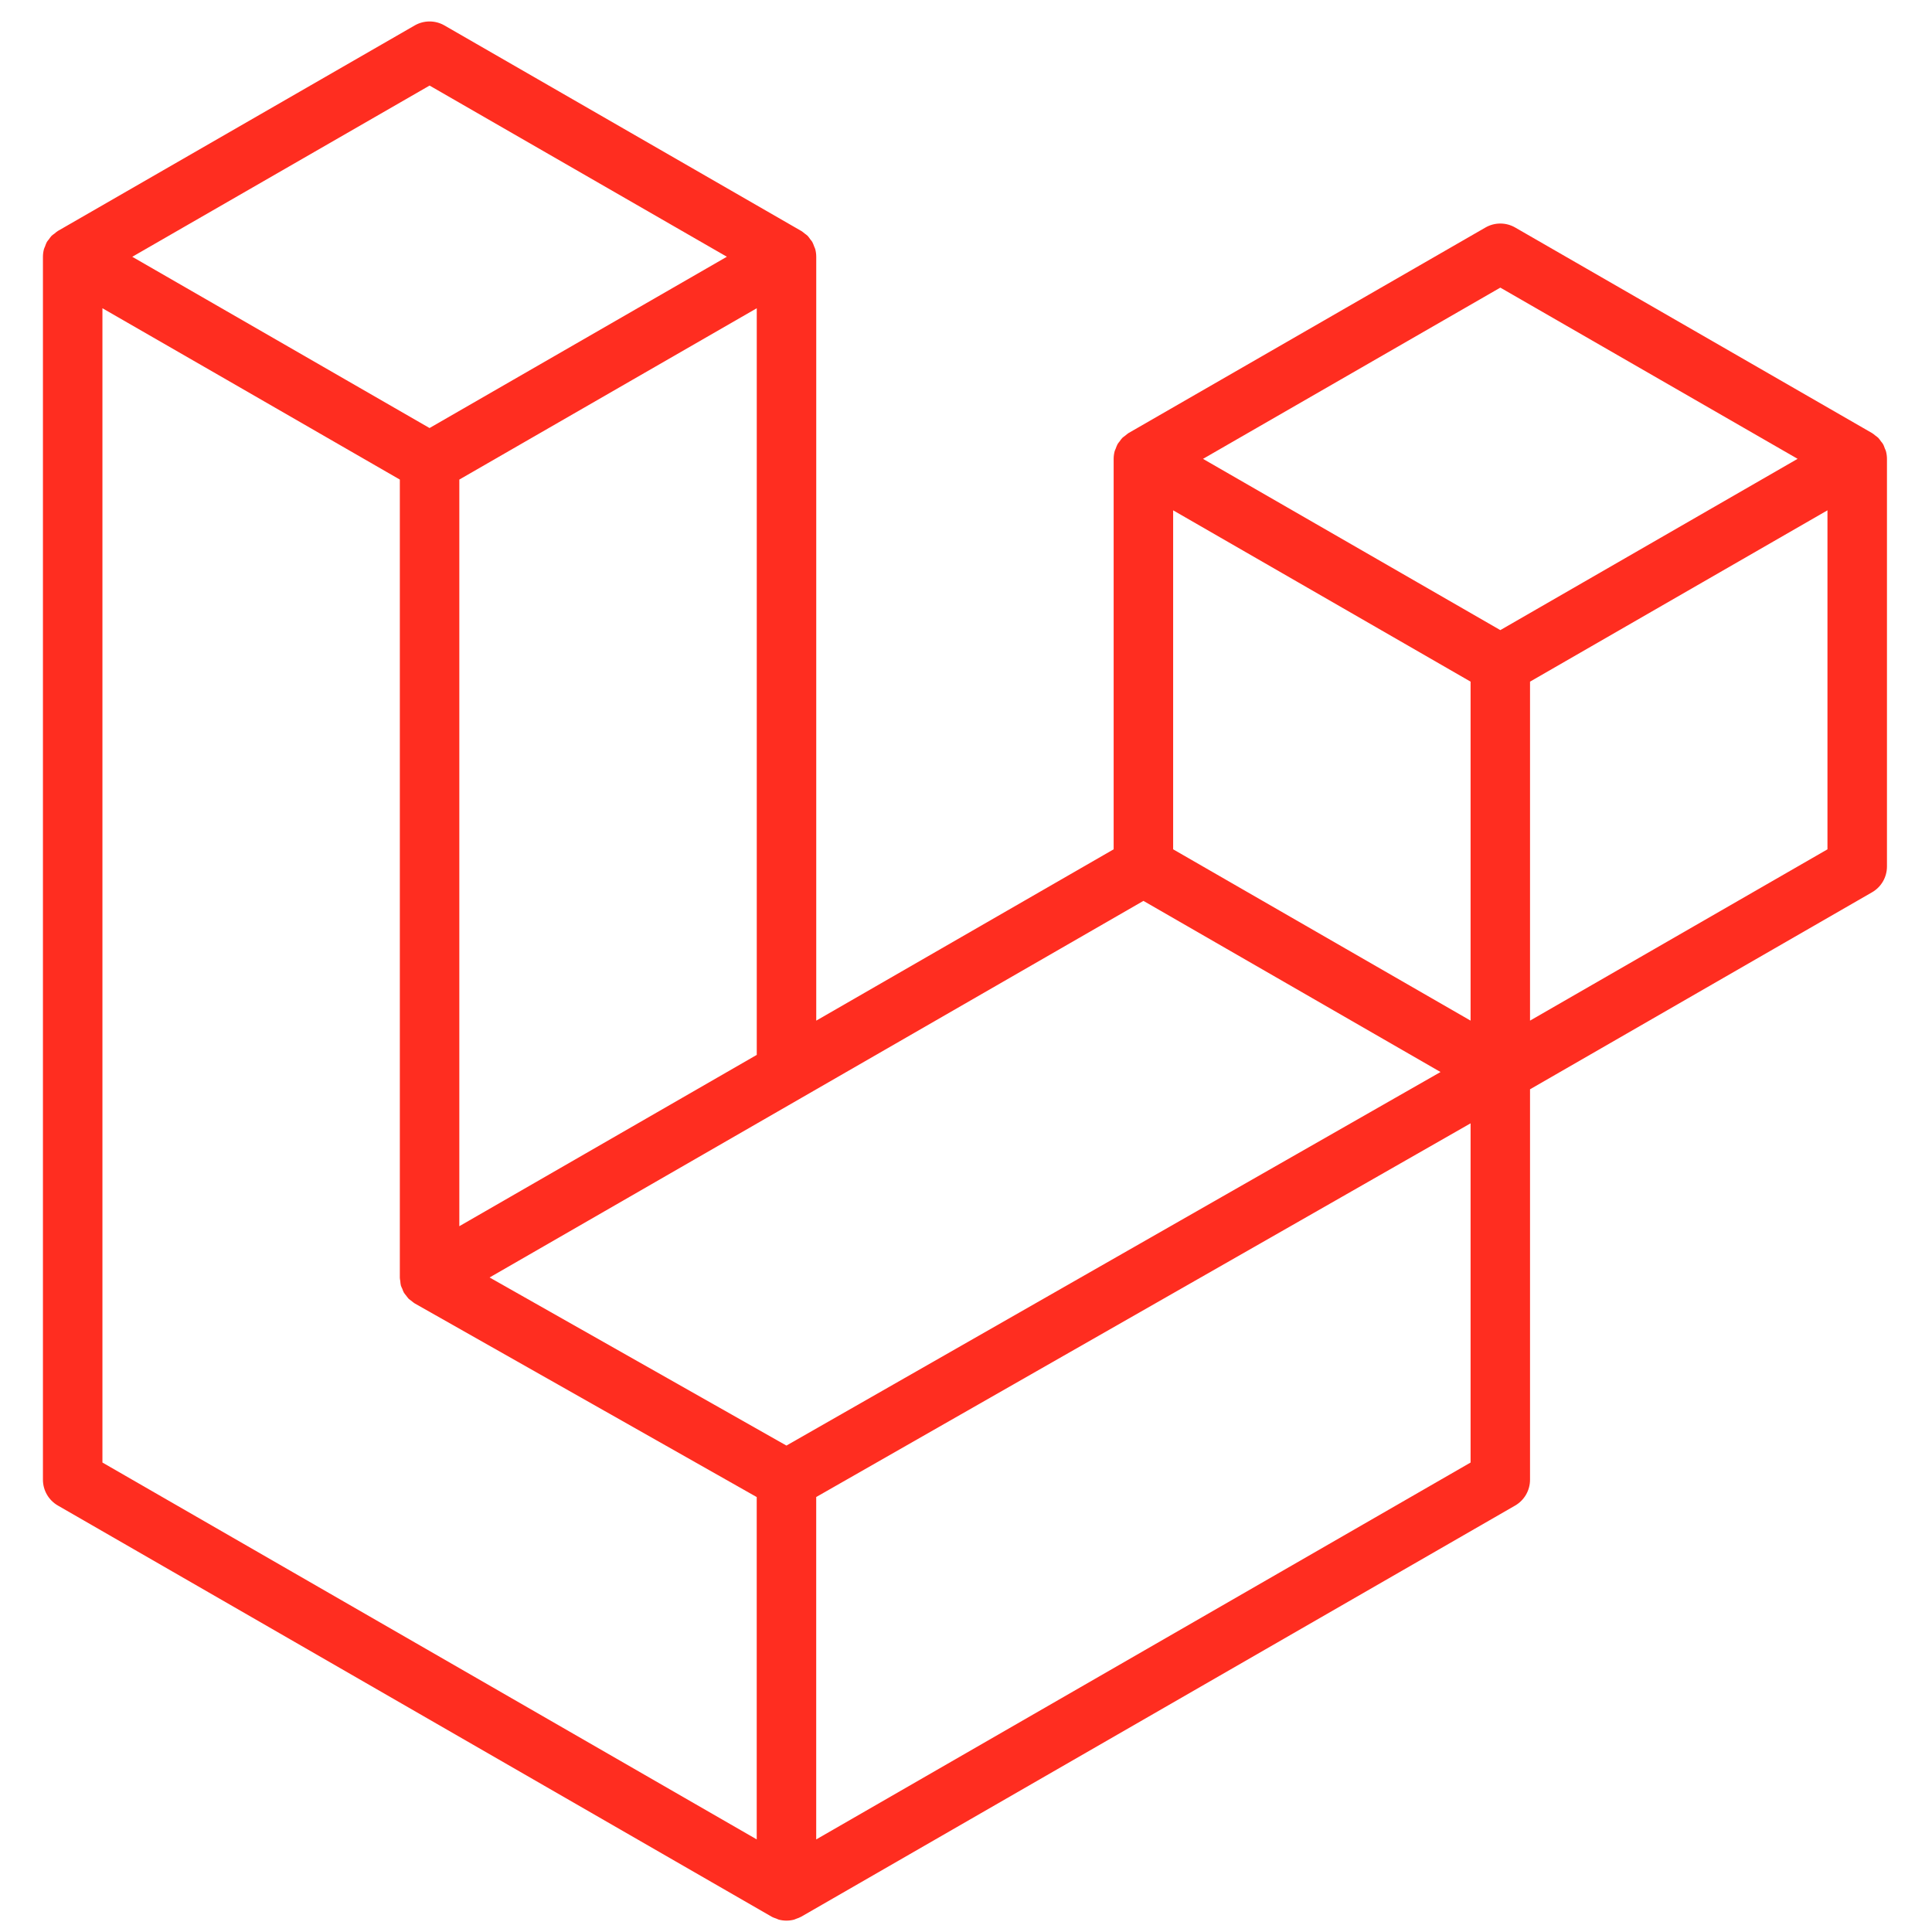
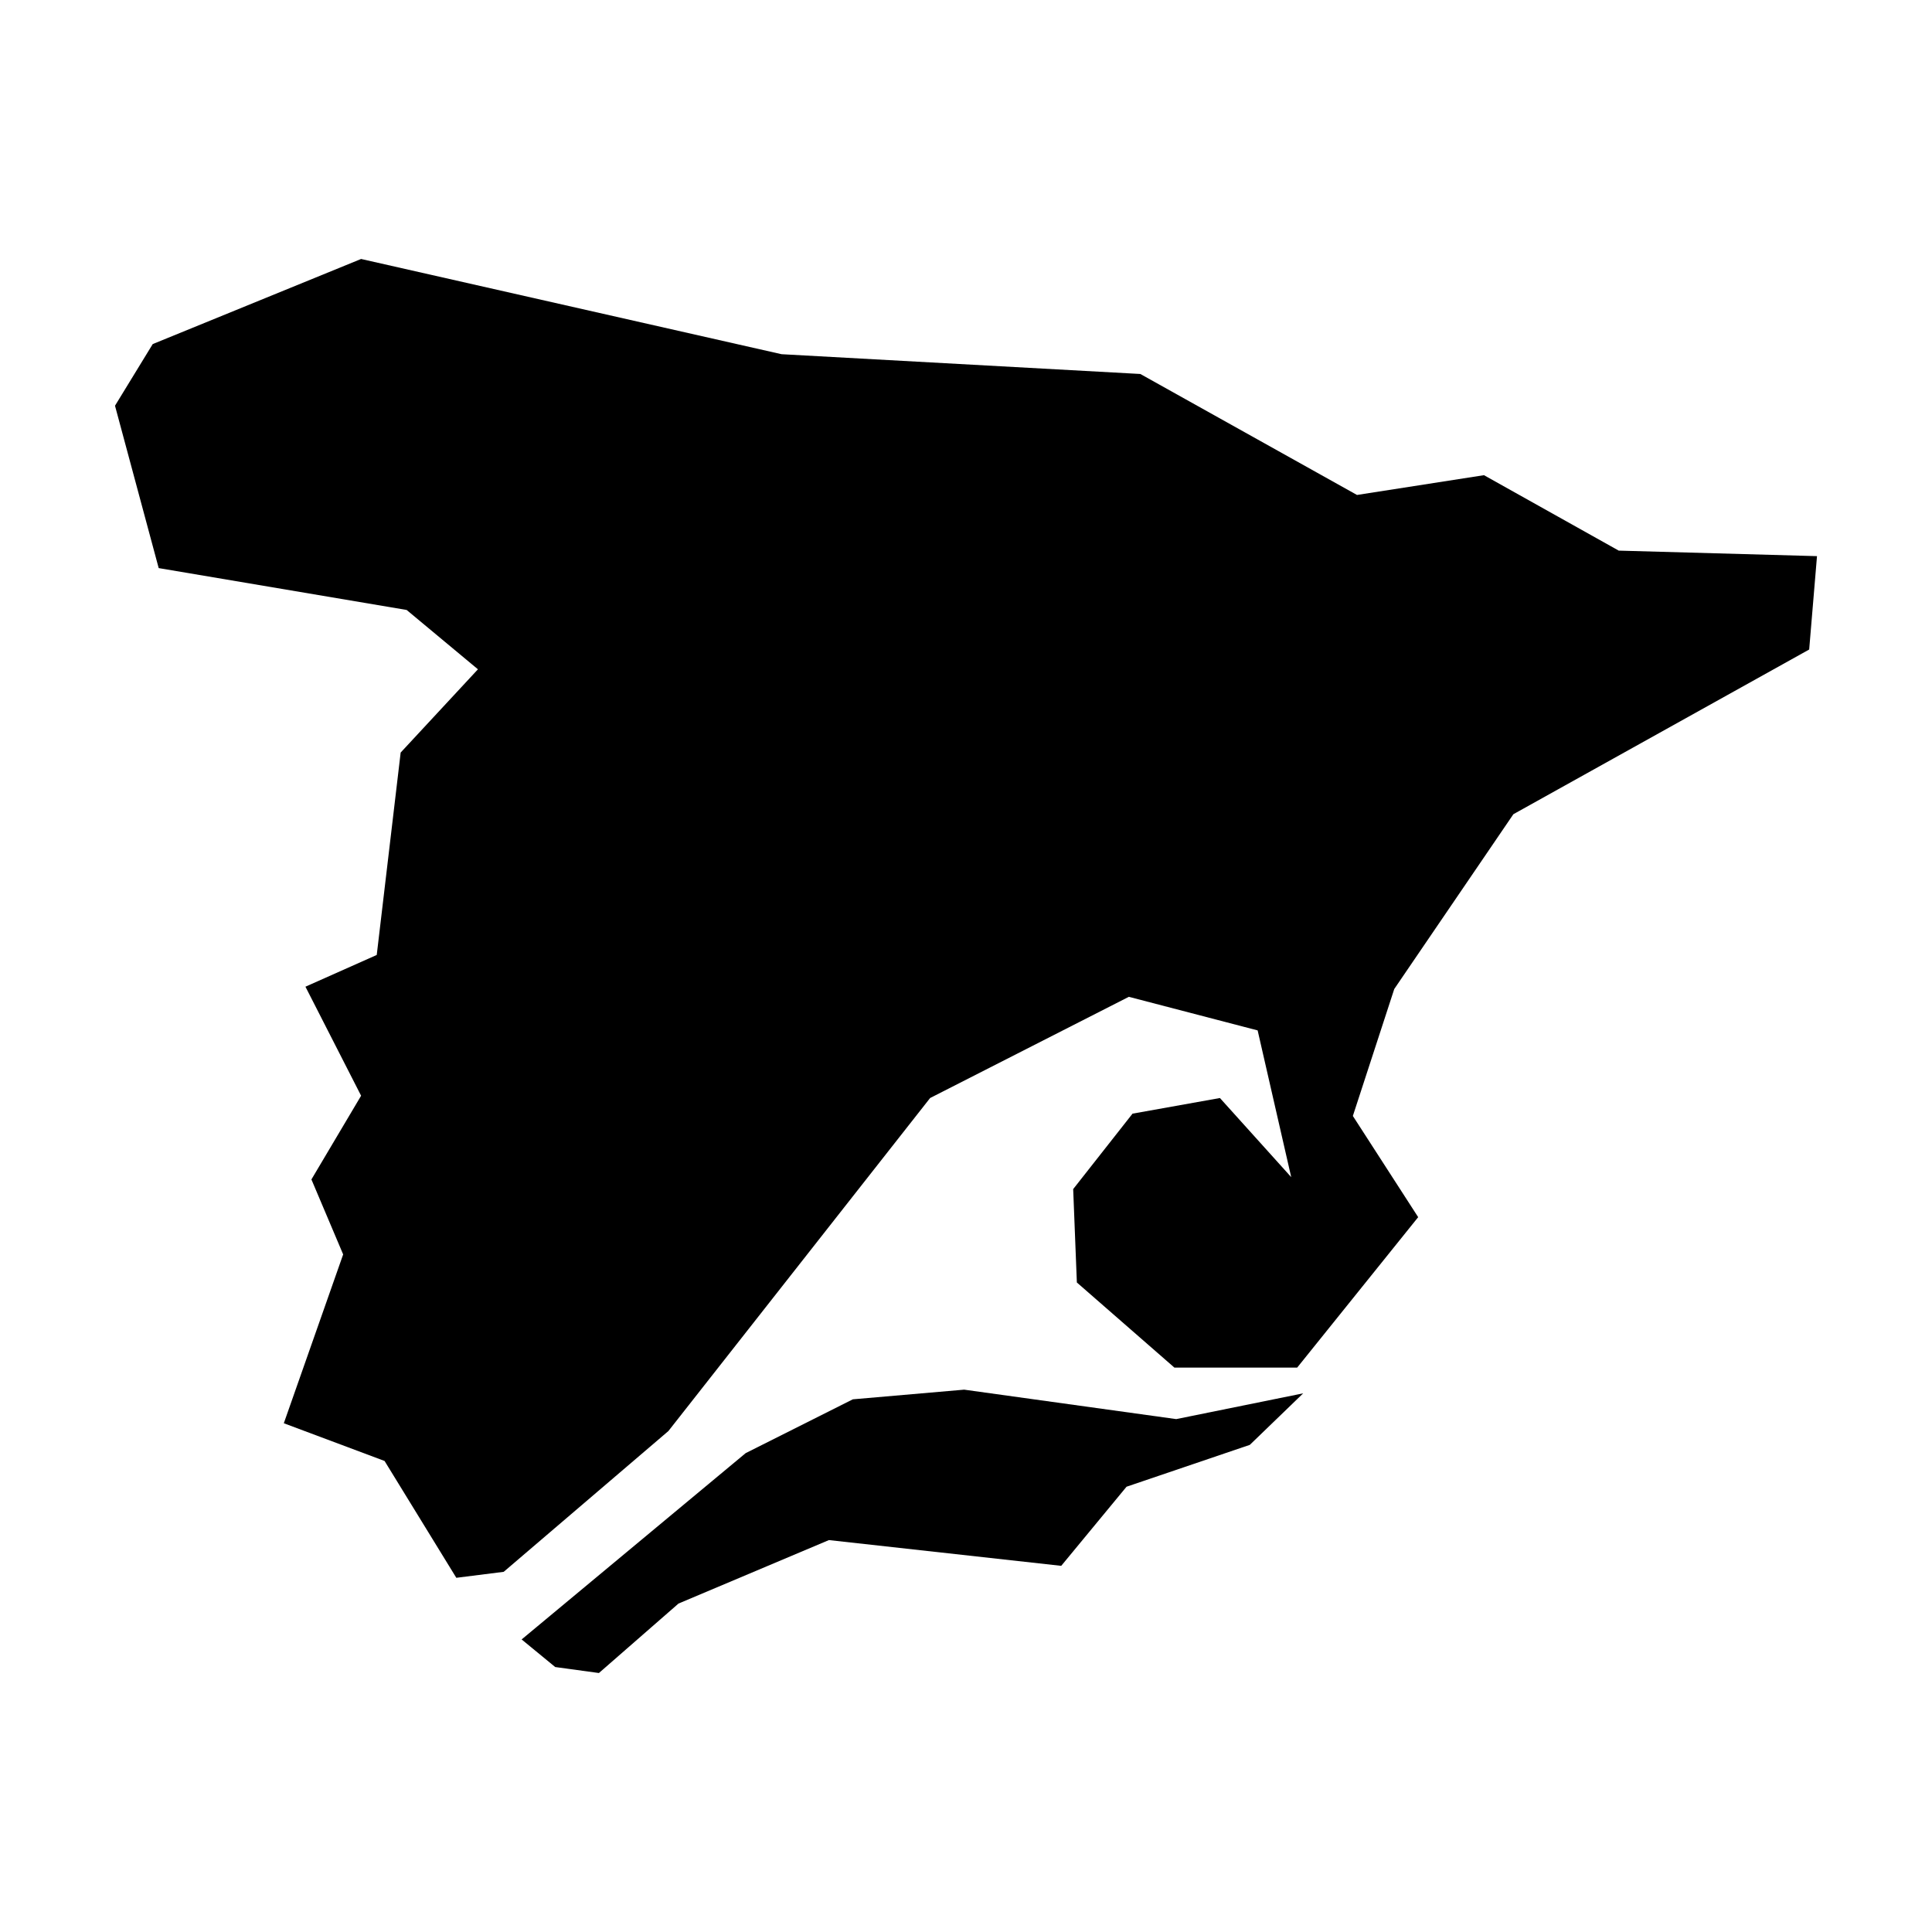
<svg xmlns="http://www.w3.org/2000/svg" width="166" height="166" viewBox="0 0 166 166" fill="none">
-   <path fill-rule="evenodd" clip-rule="evenodd" d="M162.041 38.759C162.099 38.977 162.129 39.201 162.13 39.426V74.452C162.13 74.902 162.011 75.344 161.786 75.733C161.561 76.122 161.237 76.444 160.847 76.668L131.462 93.594V127.141C131.462 128.054 130.977 128.897 130.186 129.357L68.847 164.683C68.707 164.763 68.554 164.814 68.401 164.868C68.343 164.887 68.289 164.922 68.228 164.938C67.8 165.051 67.349 165.051 66.92 164.938C66.85 164.919 66.786 164.881 66.719 164.855C66.579 164.804 66.432 164.76 66.298 164.683L4.972 129.357C4.583 129.133 4.259 128.81 4.034 128.421C3.808 128.032 3.69 127.591 3.689 127.141L3.689 22.063C3.689 21.834 3.721 21.61 3.779 21.393C3.798 21.32 3.843 21.253 3.868 21.179C3.916 21.045 3.961 20.908 4.031 20.783C4.079 20.7 4.149 20.633 4.206 20.557C4.28 20.454 4.347 20.349 4.433 20.26C4.506 20.186 4.602 20.132 4.685 20.068C4.778 19.992 4.861 19.909 4.966 19.848L35.633 2.185C36.022 1.961 36.462 1.844 36.91 1.844C37.358 1.844 37.798 1.961 38.186 2.185L68.851 19.848H68.857C68.959 19.912 69.045 19.992 69.138 20.065C69.221 20.129 69.313 20.186 69.387 20.257C69.476 20.349 69.54 20.454 69.616 20.557C69.671 20.633 69.744 20.7 69.789 20.783C69.862 20.911 69.904 21.045 69.955 21.179C69.98 21.253 70.025 21.32 70.044 21.396C70.103 21.614 70.133 21.838 70.133 22.063V87.694L95.686 72.974V39.423C95.686 39.2 95.718 38.973 95.775 38.759C95.798 38.683 95.839 38.615 95.865 38.542C95.916 38.408 95.96 38.271 96.031 38.146C96.079 38.063 96.149 37.996 96.203 37.92C96.279 37.818 96.343 37.712 96.433 37.623C96.506 37.549 96.599 37.495 96.681 37.431C96.777 37.355 96.86 37.272 96.962 37.211L127.633 19.548C128.021 19.324 128.461 19.206 128.91 19.206C129.358 19.206 129.798 19.324 130.186 19.548L160.85 37.211C160.959 37.275 161.042 37.355 161.137 37.428C161.217 37.492 161.31 37.549 161.383 37.62C161.473 37.712 161.536 37.818 161.613 37.92C161.67 37.996 161.741 38.063 161.785 38.146C161.859 38.271 161.9 38.408 161.951 38.542C161.98 38.615 162.021 38.683 162.041 38.759ZM157.018 72.974V43.848L146.287 50.028L131.462 58.568V87.694L157.021 72.974H157.018ZM126.354 125.663V96.518L111.771 104.85L70.13 128.626V158.046L126.354 125.663ZM8.801 26.485V125.663L65.018 158.043V128.629L35.649 112L35.64 111.994L35.627 111.988C35.528 111.93 35.445 111.847 35.353 111.777C35.273 111.713 35.18 111.662 35.11 111.592L35.104 111.582C35.021 111.502 34.963 111.403 34.893 111.314C34.829 111.228 34.753 111.154 34.702 111.065L34.699 111.055C34.641 110.96 34.606 110.845 34.565 110.736C34.523 110.64 34.469 110.551 34.443 110.449C34.411 110.328 34.405 110.197 34.392 110.072C34.379 109.976 34.354 109.881 34.354 109.785V109.778V41.205L19.532 32.662L8.801 26.485ZM36.913 7.35L11.364 22.063L36.907 36.777L62.453 22.06L36.907 7.35H36.913ZM50.2 99.174L65.022 90.637V26.485L54.291 32.665L39.466 41.205V105.357L50.2 99.174ZM128.91 24.713L103.363 39.426L128.91 54.14L154.453 39.423L128.91 24.713ZM126.354 58.568L111.529 50.028L100.798 43.848V72.974L115.619 81.511L126.354 87.694V58.568ZM67.571 124.205L105.042 102.803L123.772 92.109L98.245 77.405L68.854 94.334L42.066 109.762L67.571 124.205Z" fill="#FF2D20" />
+   <g transform="translate(3.9524 0) scale(3.95238)">
+     <path fill="currentColor" d="M5.17 30.94L7.36 31.76L8.92 34.30L9.95 34.17L13.53 31.11L19.22 23.87L23.54 21.67L26.34 22.40L27.07 25.59L25.52 23.87L23.62 24.21L22.33 25.85L22.41 27.88L24.53 29.73L27.20 29.73L29.83 26.46L28.41 24.26L29.31 21.50L31.90 17.70L38.33 14.12L38.50 12.09L34.19 11.97L31.26 10.33L28.50 10.76L23.79 8.13L15.99 7.70L6.85 5.63L2.32 7.48L1.50 8.82L2.45 12.35L7.84 13.26L9.39 14.55L7.71 16.36L7.19 20.76L5.64 21.45L6.85 23.82L5.77 25.64L6.46 27.27Z" />
+     <path fill="currentColor" d="M27.33 30.29L24.57 30.85L19.96 30.21L17.54 30.42L15.21 31.59L10.34 35.64L11.07 36.24L12.02 36.37L13.75 34.86L17.02 33.48L22.07 34.04L23.49 32.32L26.17 31.41Z" />
+   </g>
</svg>
